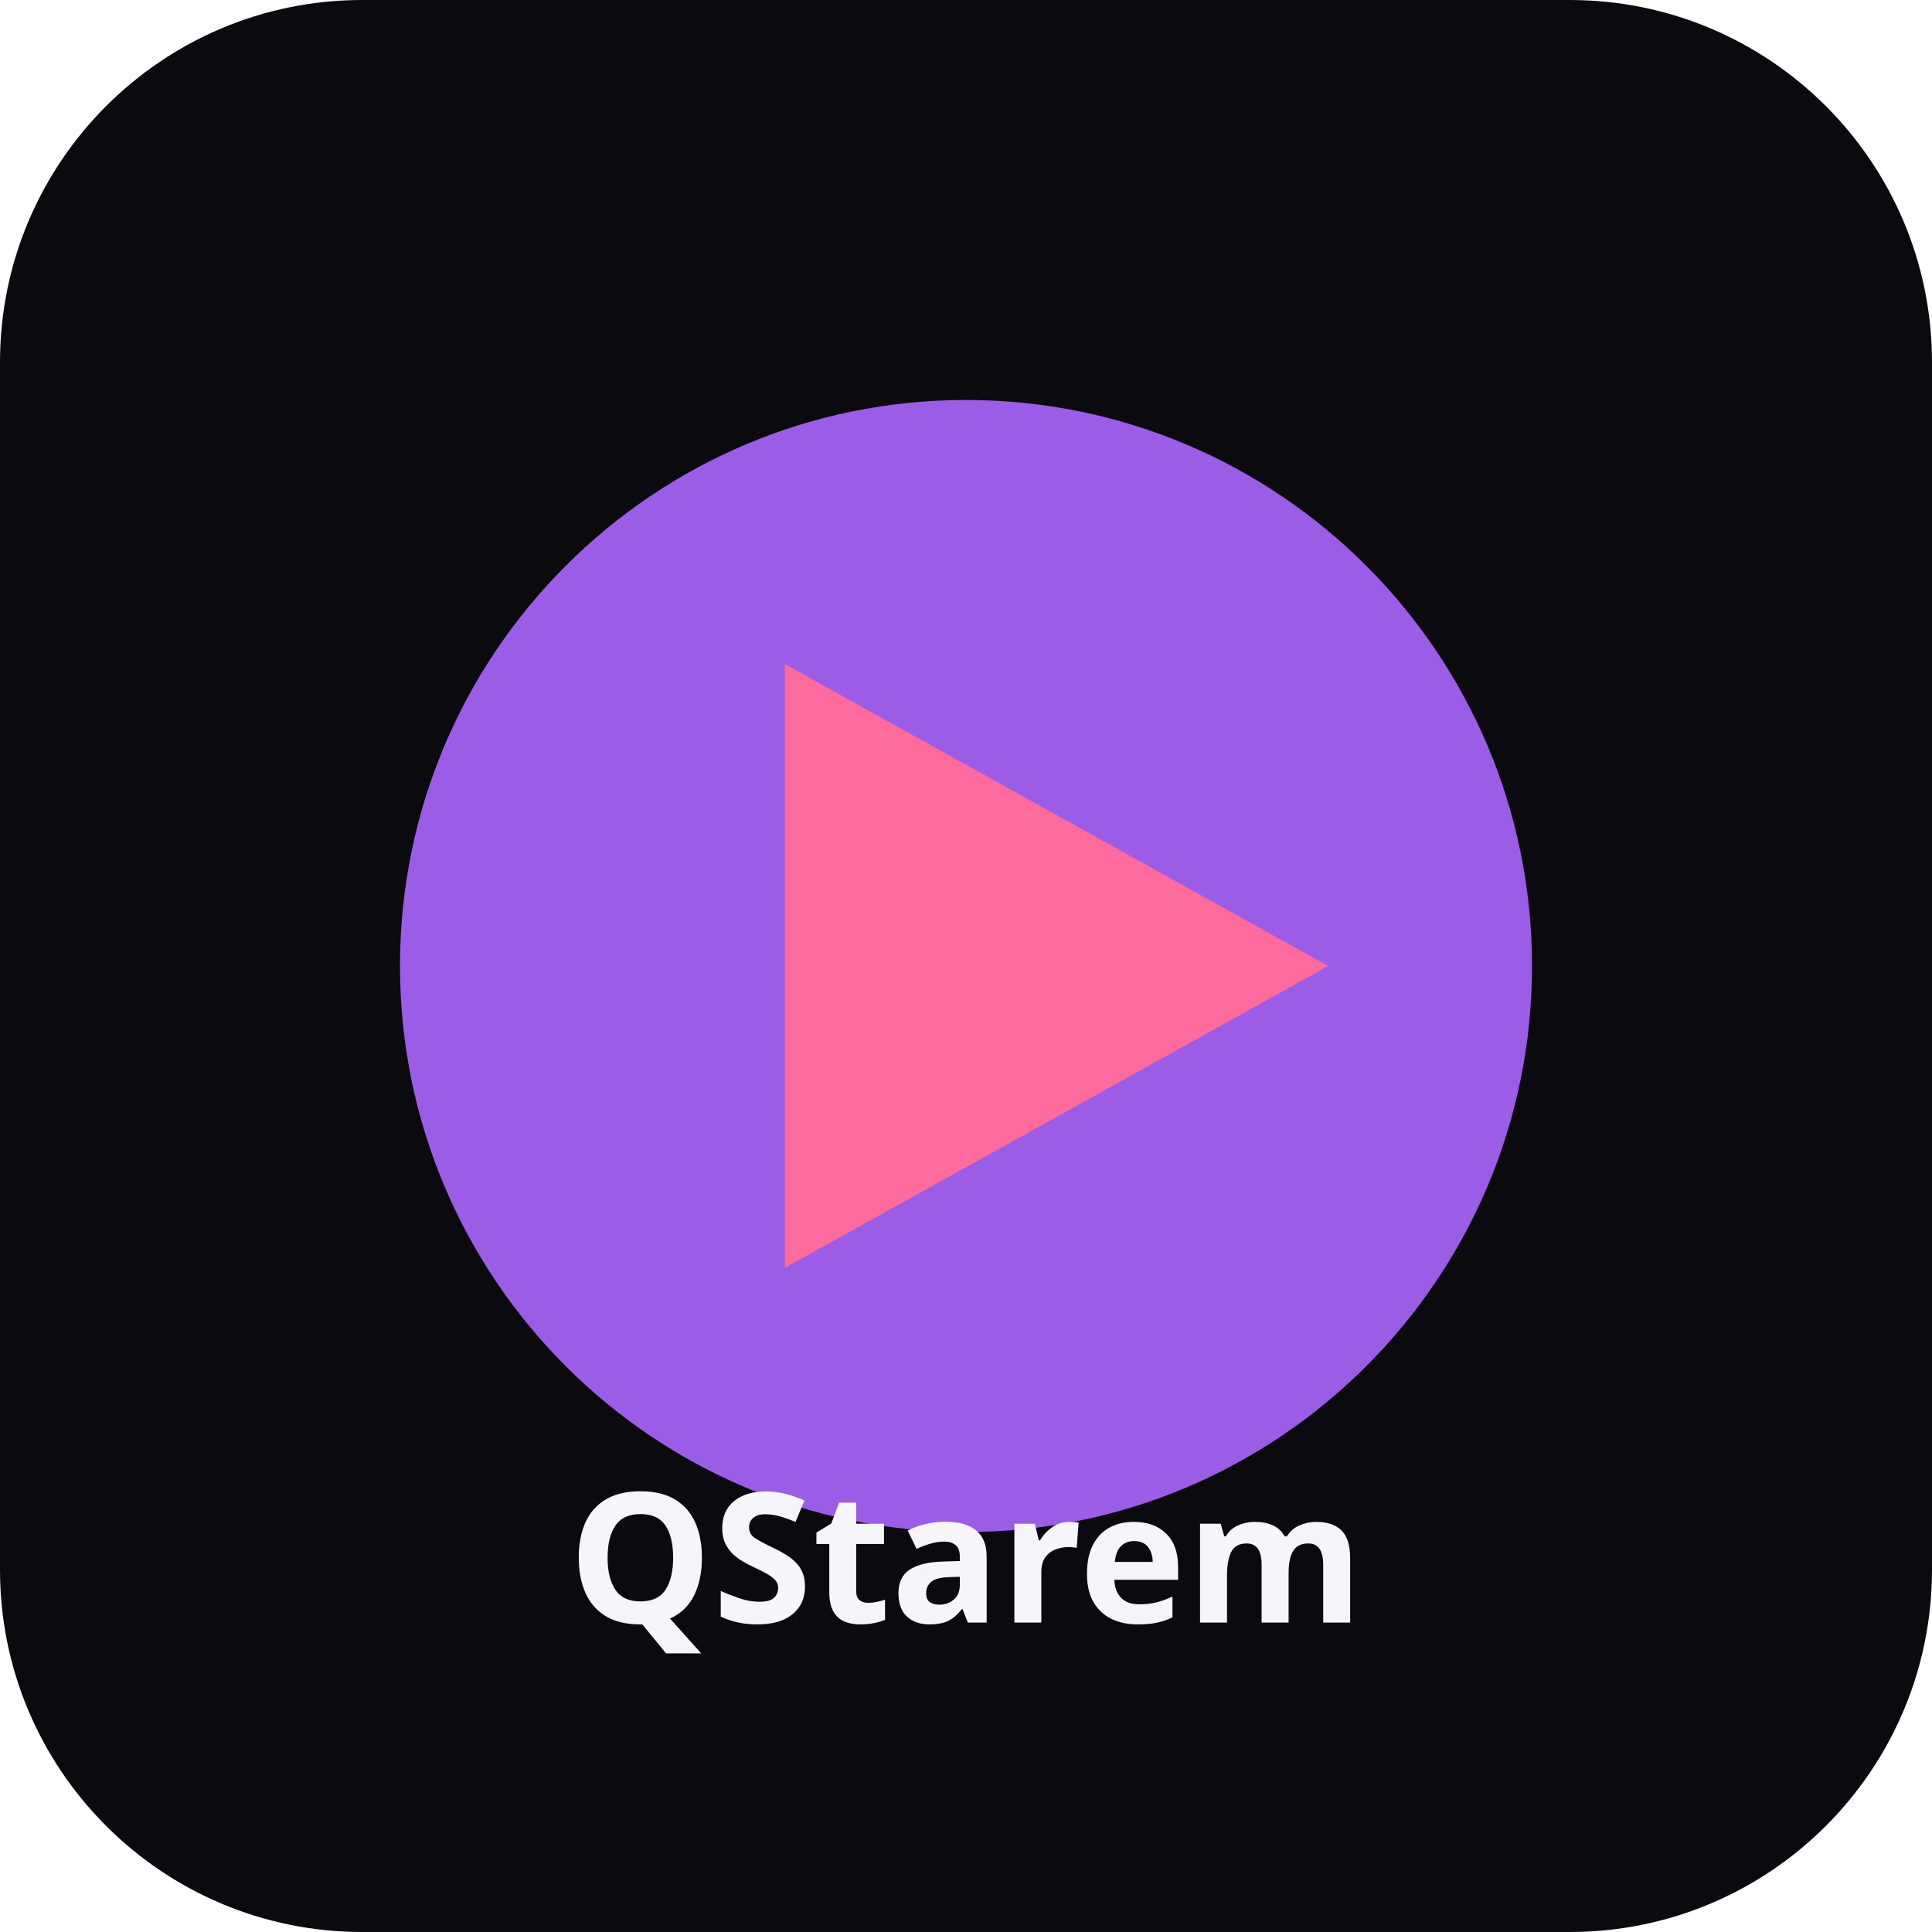
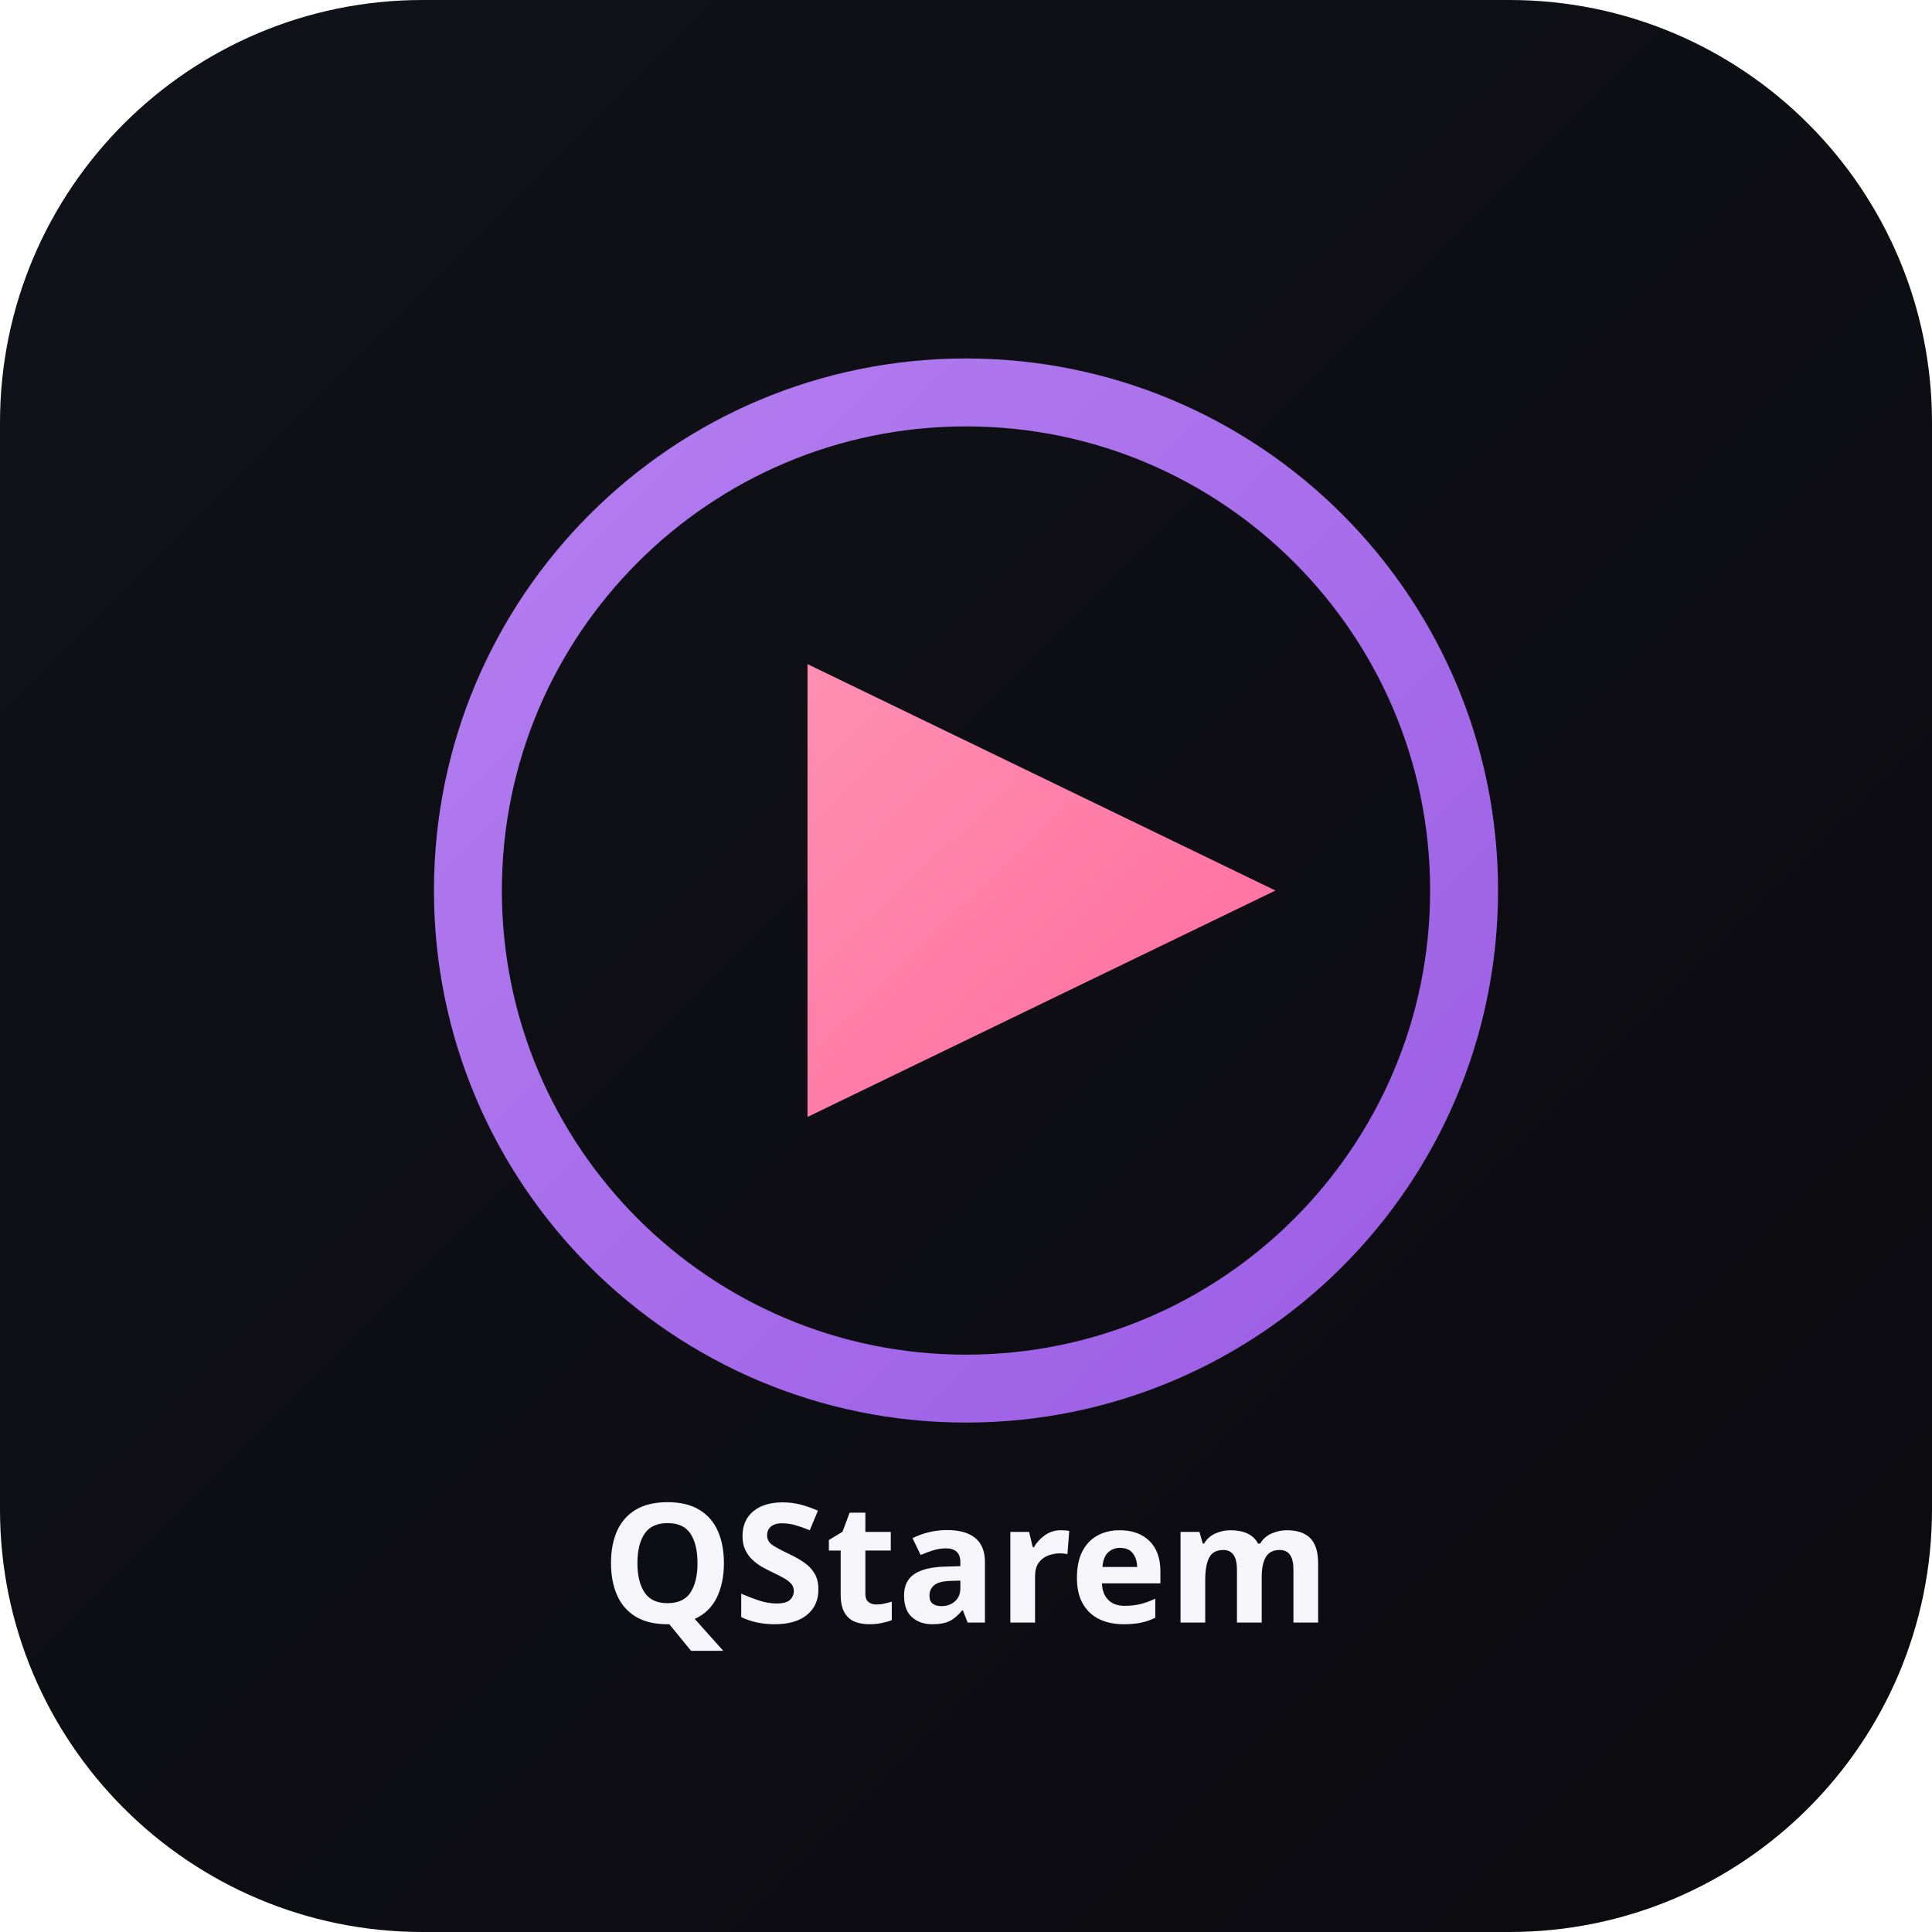
<svg xmlns="http://www.w3.org/2000/svg" width="512" height="512" viewBox="0 0 512 512" role="img" aria-label="QStarem logo">
-   <rect width="512" height="512" rx="96" fill="#0A0A0F" />
-   <circle cx="256" cy="256" r="150" fill="#9B5DE5" />
-   <path fill="#FF6B9D" d="M208 176 L352 256 L208 336 Z" />
-   <text x="256" y="430" text-anchor="middle" fill="#F5F5FA" font-family="system-ui, sans-serif" font-size="48" font-weight="700">QStarem</text>
+   <defs>
+     <linearGradient id="bg" x1="0%" y1="0%" x2="100%" y2="100%">
+       <stop offset="0%" stop-color="#12121a" />
+       <stop offset="100%" stop-color="#0a0a0f" />
+     </linearGradient>
+     <linearGradient id="ring" x1="0%" y1="0%" x2="100%" y2="100%">
+       <stop offset="0%" stop-color="#b47ef0" />
+       <stop offset="100%" stop-color="#9b5de5" />
+     </linearGradient>
+     <linearGradient id="play" x1="0%" y1="0%" x2="100%" y2="100%">
+       <stop offset="0%" stop-color="#ff8fb3" />
+       <stop offset="100%" stop-color="#ff6b9d" />
+     </linearGradient>
+   </defs>
+   <rect width="512" height="512" rx="112" fill="url(#bg)" />
+   <circle cx="256" cy="236" r="132" fill="none" stroke="url(#ring)" stroke-width="18" />
+   <path fill="url(#play)" d="M214 176 L338 236 L214 296 Z" />
+   <text x="256" y="430" text-anchor="middle" fill="#f5f5fa" font-family="system-ui, sans-serif" font-size="44" font-weight="700">QStarem</text>
</svg>
